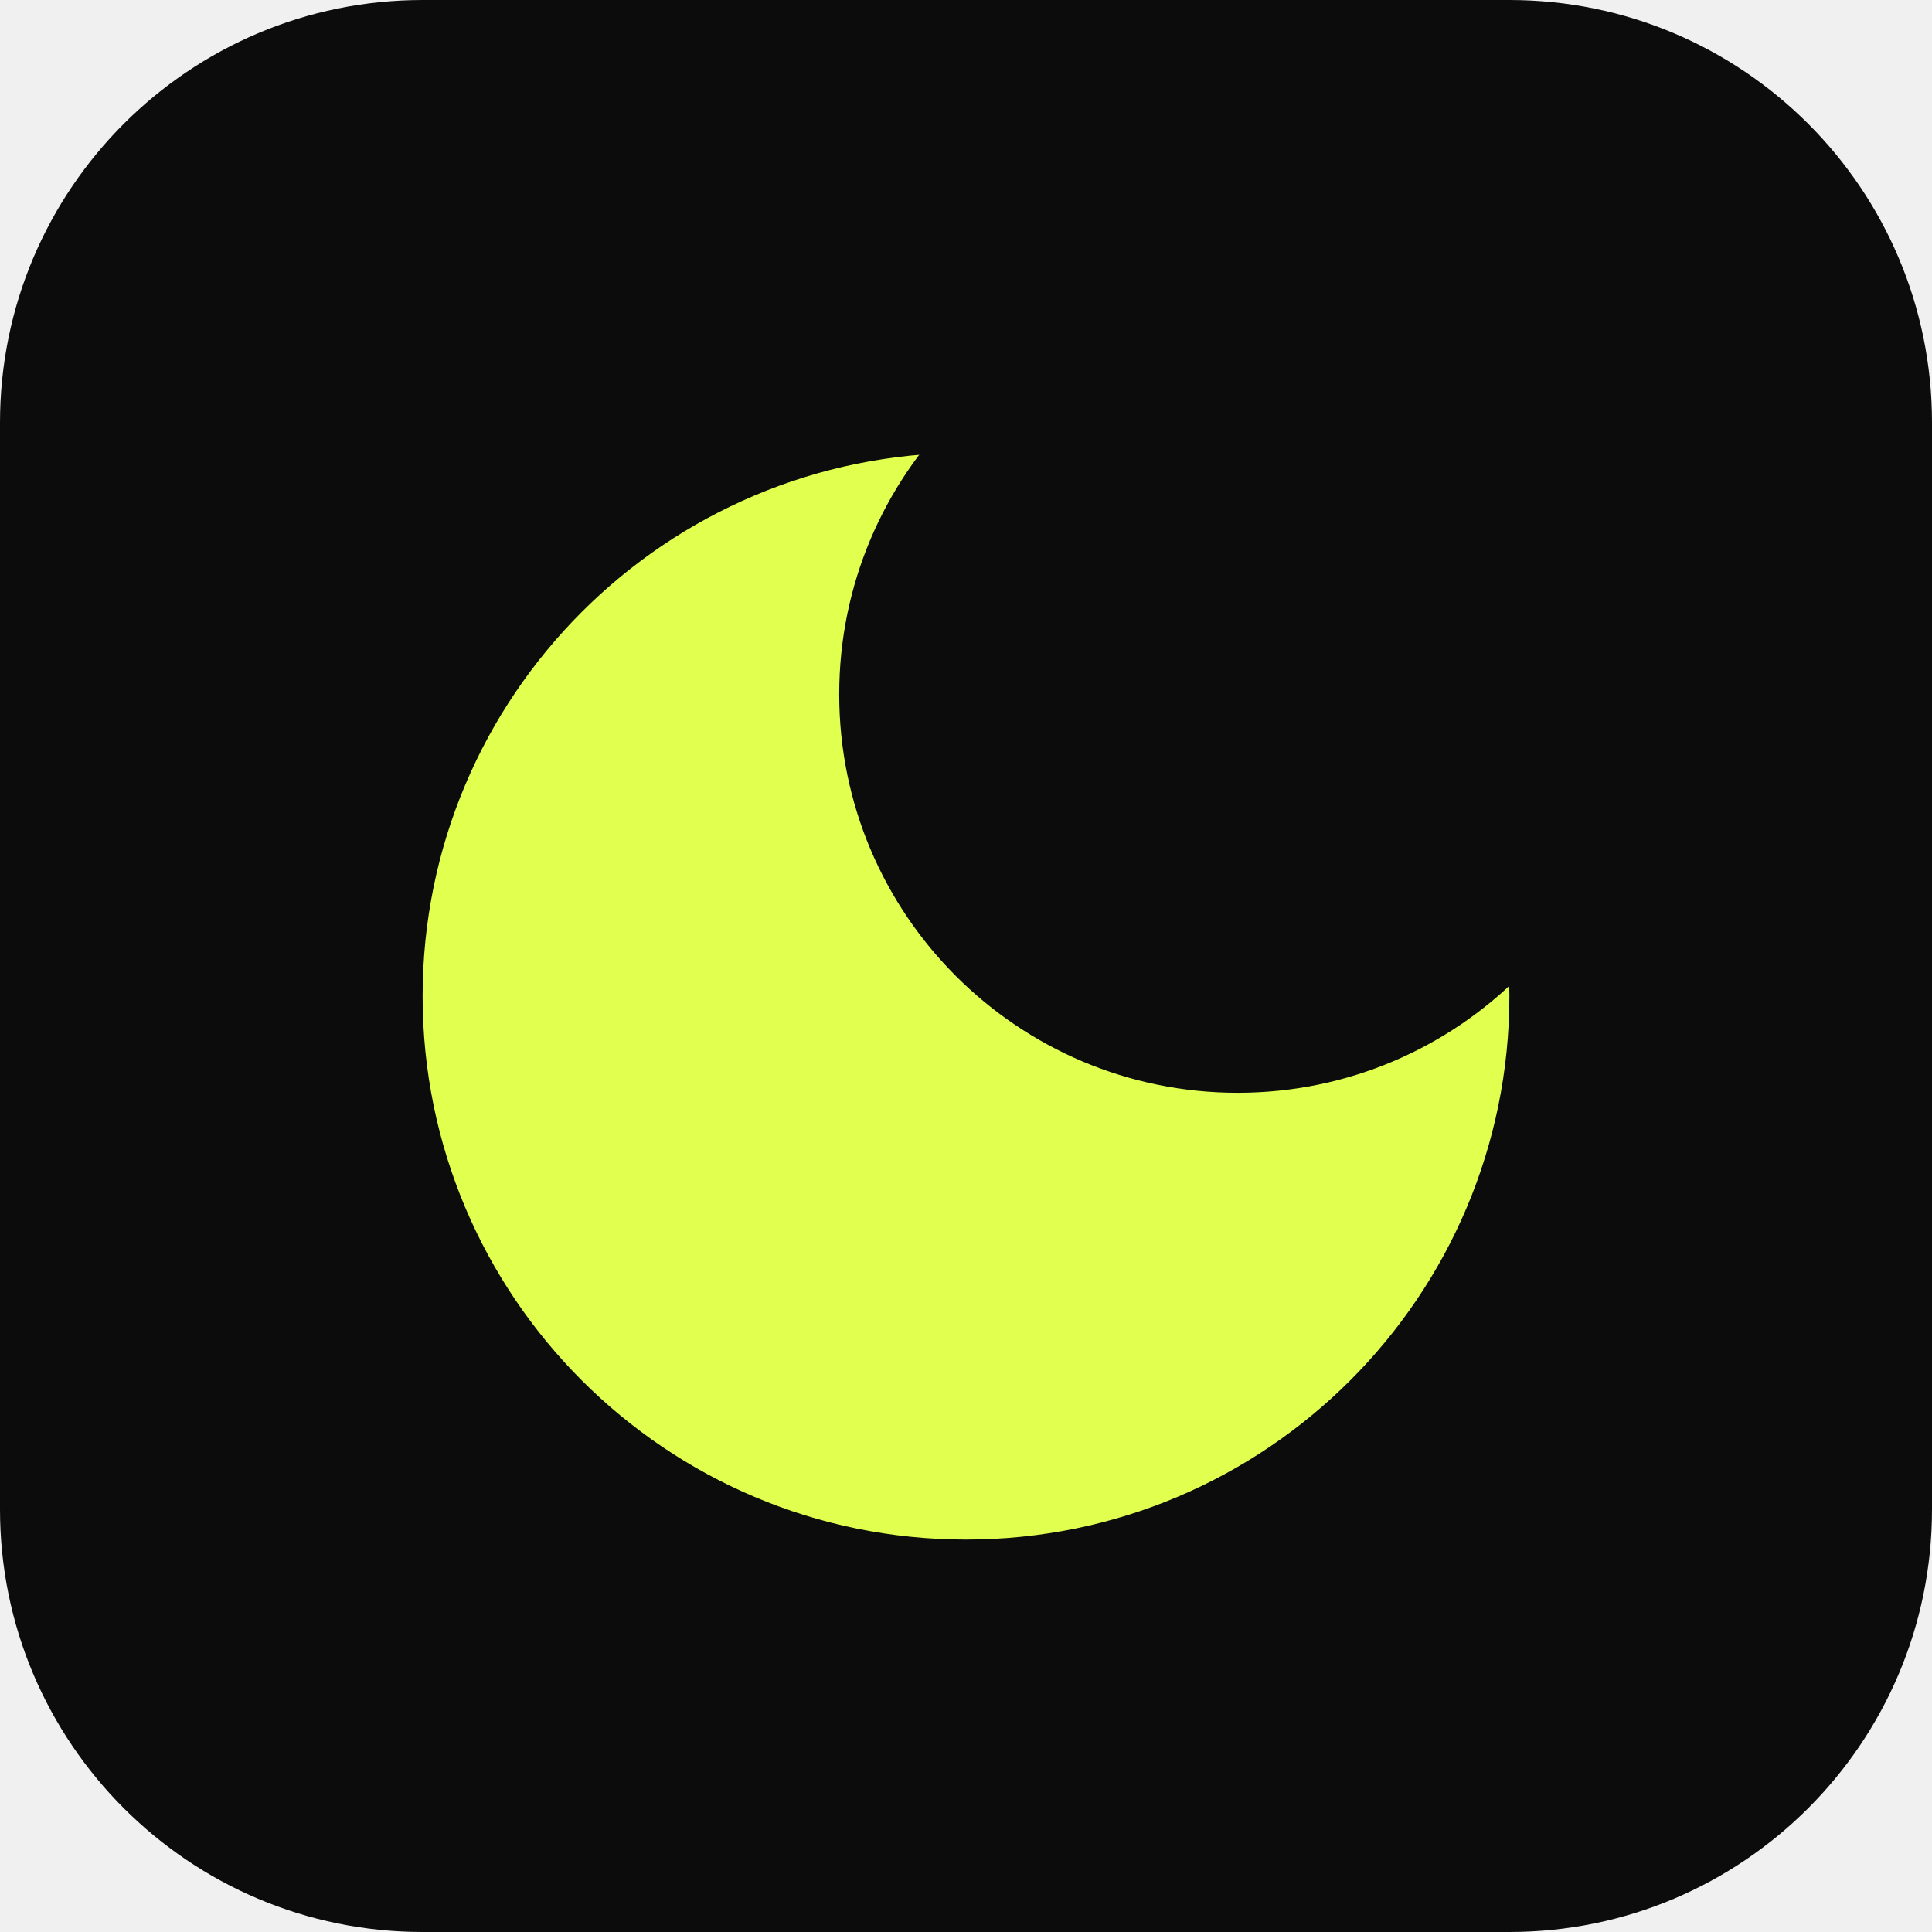
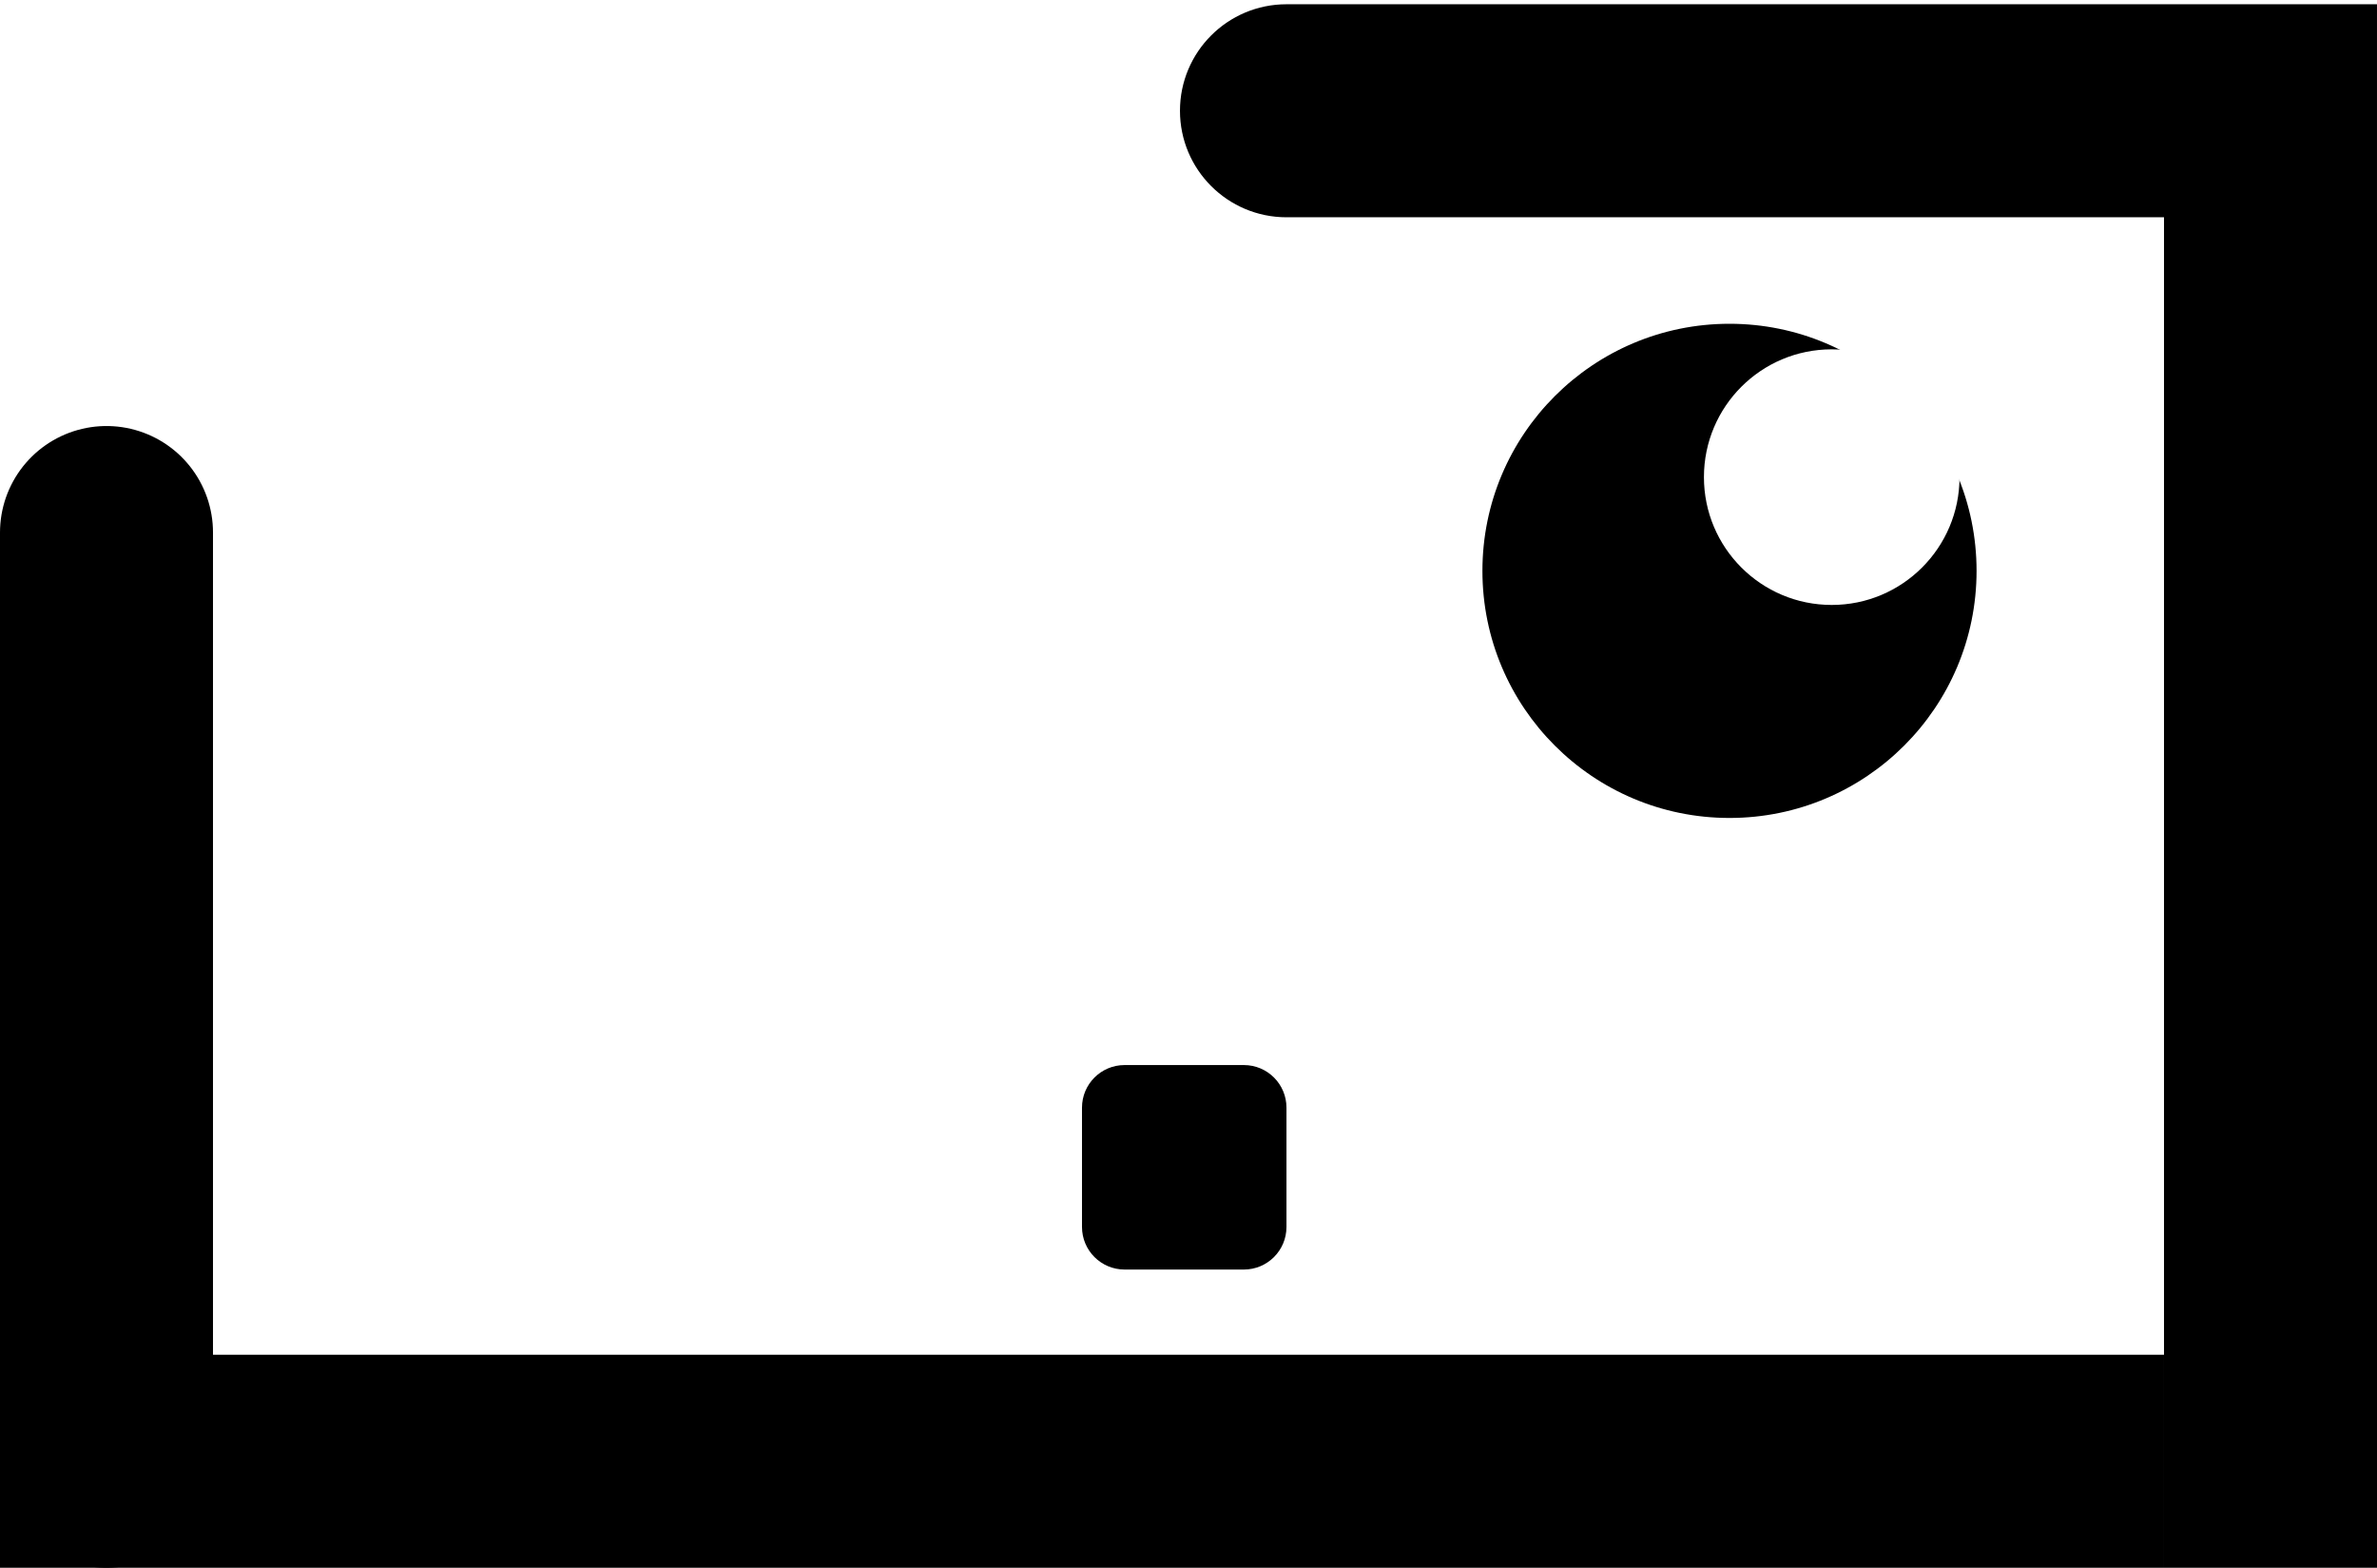
- <svg xmlns="http://www.w3.org/2000/svg" width="32" height="32" viewBox="0 0 32 32">
-   <rect width="32" height="32" rx="7" fill="#0c0c0c" />
-   <defs>
-     <mask id="cresc">
-       <rect width="32" height="32" fill="white" />
-       <circle cx="20.5" cy="11.5" r="6.6" fill="black" />
-     </mask>
-   </defs>
-   <circle cx="16" cy="16.5" r="9" fill="#e0ff4f" mask="url(#cresc)" />
+ <svg xmlns="http://www.w3.org/2000/svg" width="279" height="184" viewBox="0 0 279 184" fill="none">
+   <rect width="279" height="184" fill="white" />
+   <rect x="126.999" y="125" width="24" height="24" rx="5" fill="black" />
+   <line x1="12.5" y1="62.5" x2="12.5" y2="171.5" stroke="black" stroke-width="25" stroke-linecap="round" />
+   <path d="M150.999 0.5C144.096 0.5 138.499 6.096 138.499 13C138.499 19.904 144.096 25.5 150.999 25.5V13V0.5ZM278.999 13V0.5L150.999 0.5V13V25.5L278.999 25.5V13Z" fill="black" />
+   <line x1="266.5" y1="25" x2="266.5" y2="184" stroke="black" stroke-width="25" />
+   <line y1="171.5" x2="254" y2="171.5" stroke="black" stroke-width="25" />
+   <circle cx="202.999" cy="67" r="29" fill="black" />
+   <circle cx="214.999" cy="56" r="15" fill="white" />
</svg>
